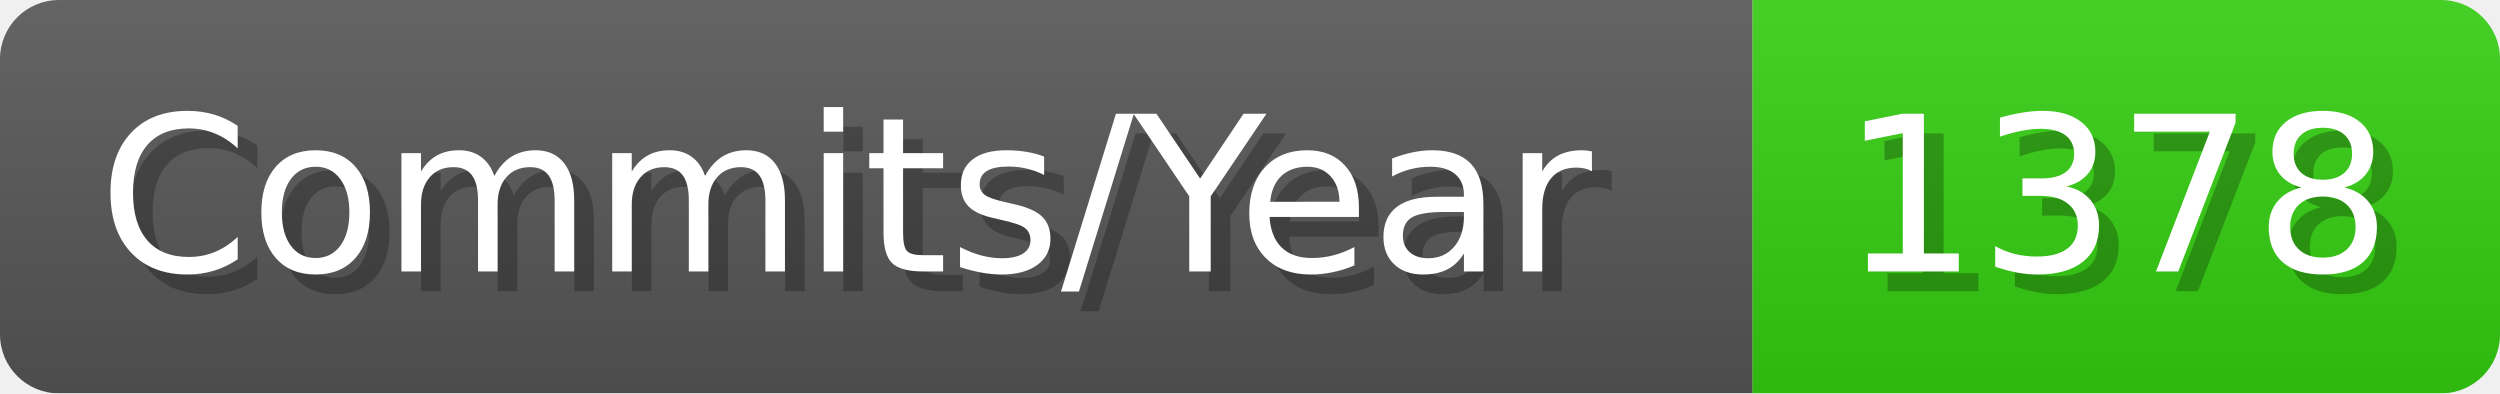
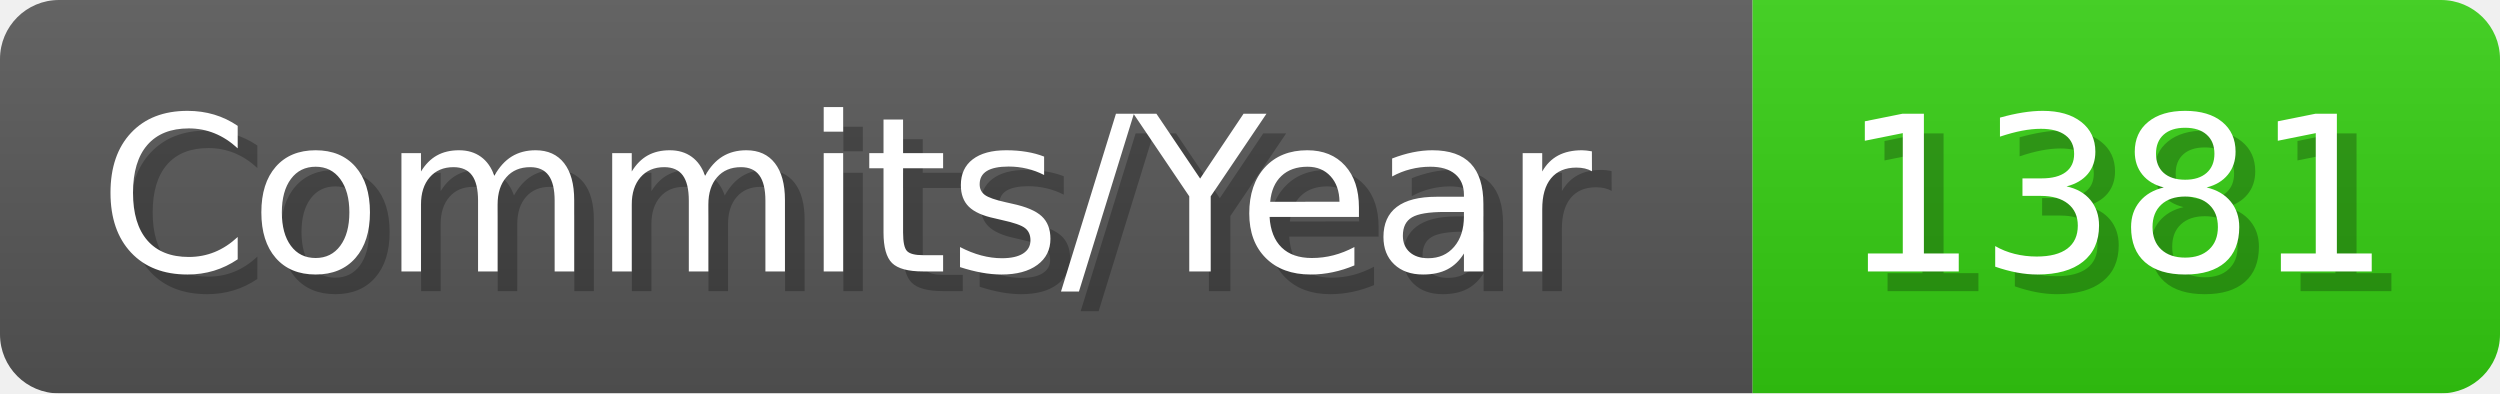
- <svg xmlns="http://www.w3.org/2000/svg" width="127.1" height="20" viewBox="0 0 1271 200" role="img" aria-label="Commits/Year: 1378">
+ <svg xmlns="http://www.w3.org/2000/svg" width="127.1" height="20" viewBox="0 0 1271 200" role="img" aria-label="Commits/Year: 1381">
  <linearGradient id="aUPdi" x2="0" y2="100%">
    <stop offset="0" stop-opacity=".1" stop-color="#EEE" />
    <stop offset="1" stop-opacity=".1" />
  </linearGradient>
  <mask id="WfAiQ">
    <rect width="1271" height="200" rx="30" fill="#FFF" />
  </mask>
  <g mask="url(#WfAiQ)">
    <rect width="891" height="200" fill="#555" />
    <rect width="380" height="200" fill="#3C1" x="891" />
    <rect width="1271" height="200" fill="url(#aUPdi)" />
  </g>
  <g aria-hidden="true" fill="#fff" text-anchor="start" font-family="Verdana,DejaVu Sans,sans-serif" font-size="110">
    <text x="60" y="148" textLength="791" fill="#000" opacity="0.25">Commits/Year</text>
    <text x="50" y="138" textLength="791">Commits/Year</text>
-     <text x="946" y="148" textLength="280" fill="#000" opacity="0.25">1378</text>
-     <text x="936" y="138" textLength="280">1378</text>
+     <text x="946" y="148" textLength="280" fill="#000" opacity="0.25">1381</text>
+     <text x="936" y="138" textLength="280">1381</text>
  </g>
</svg>
